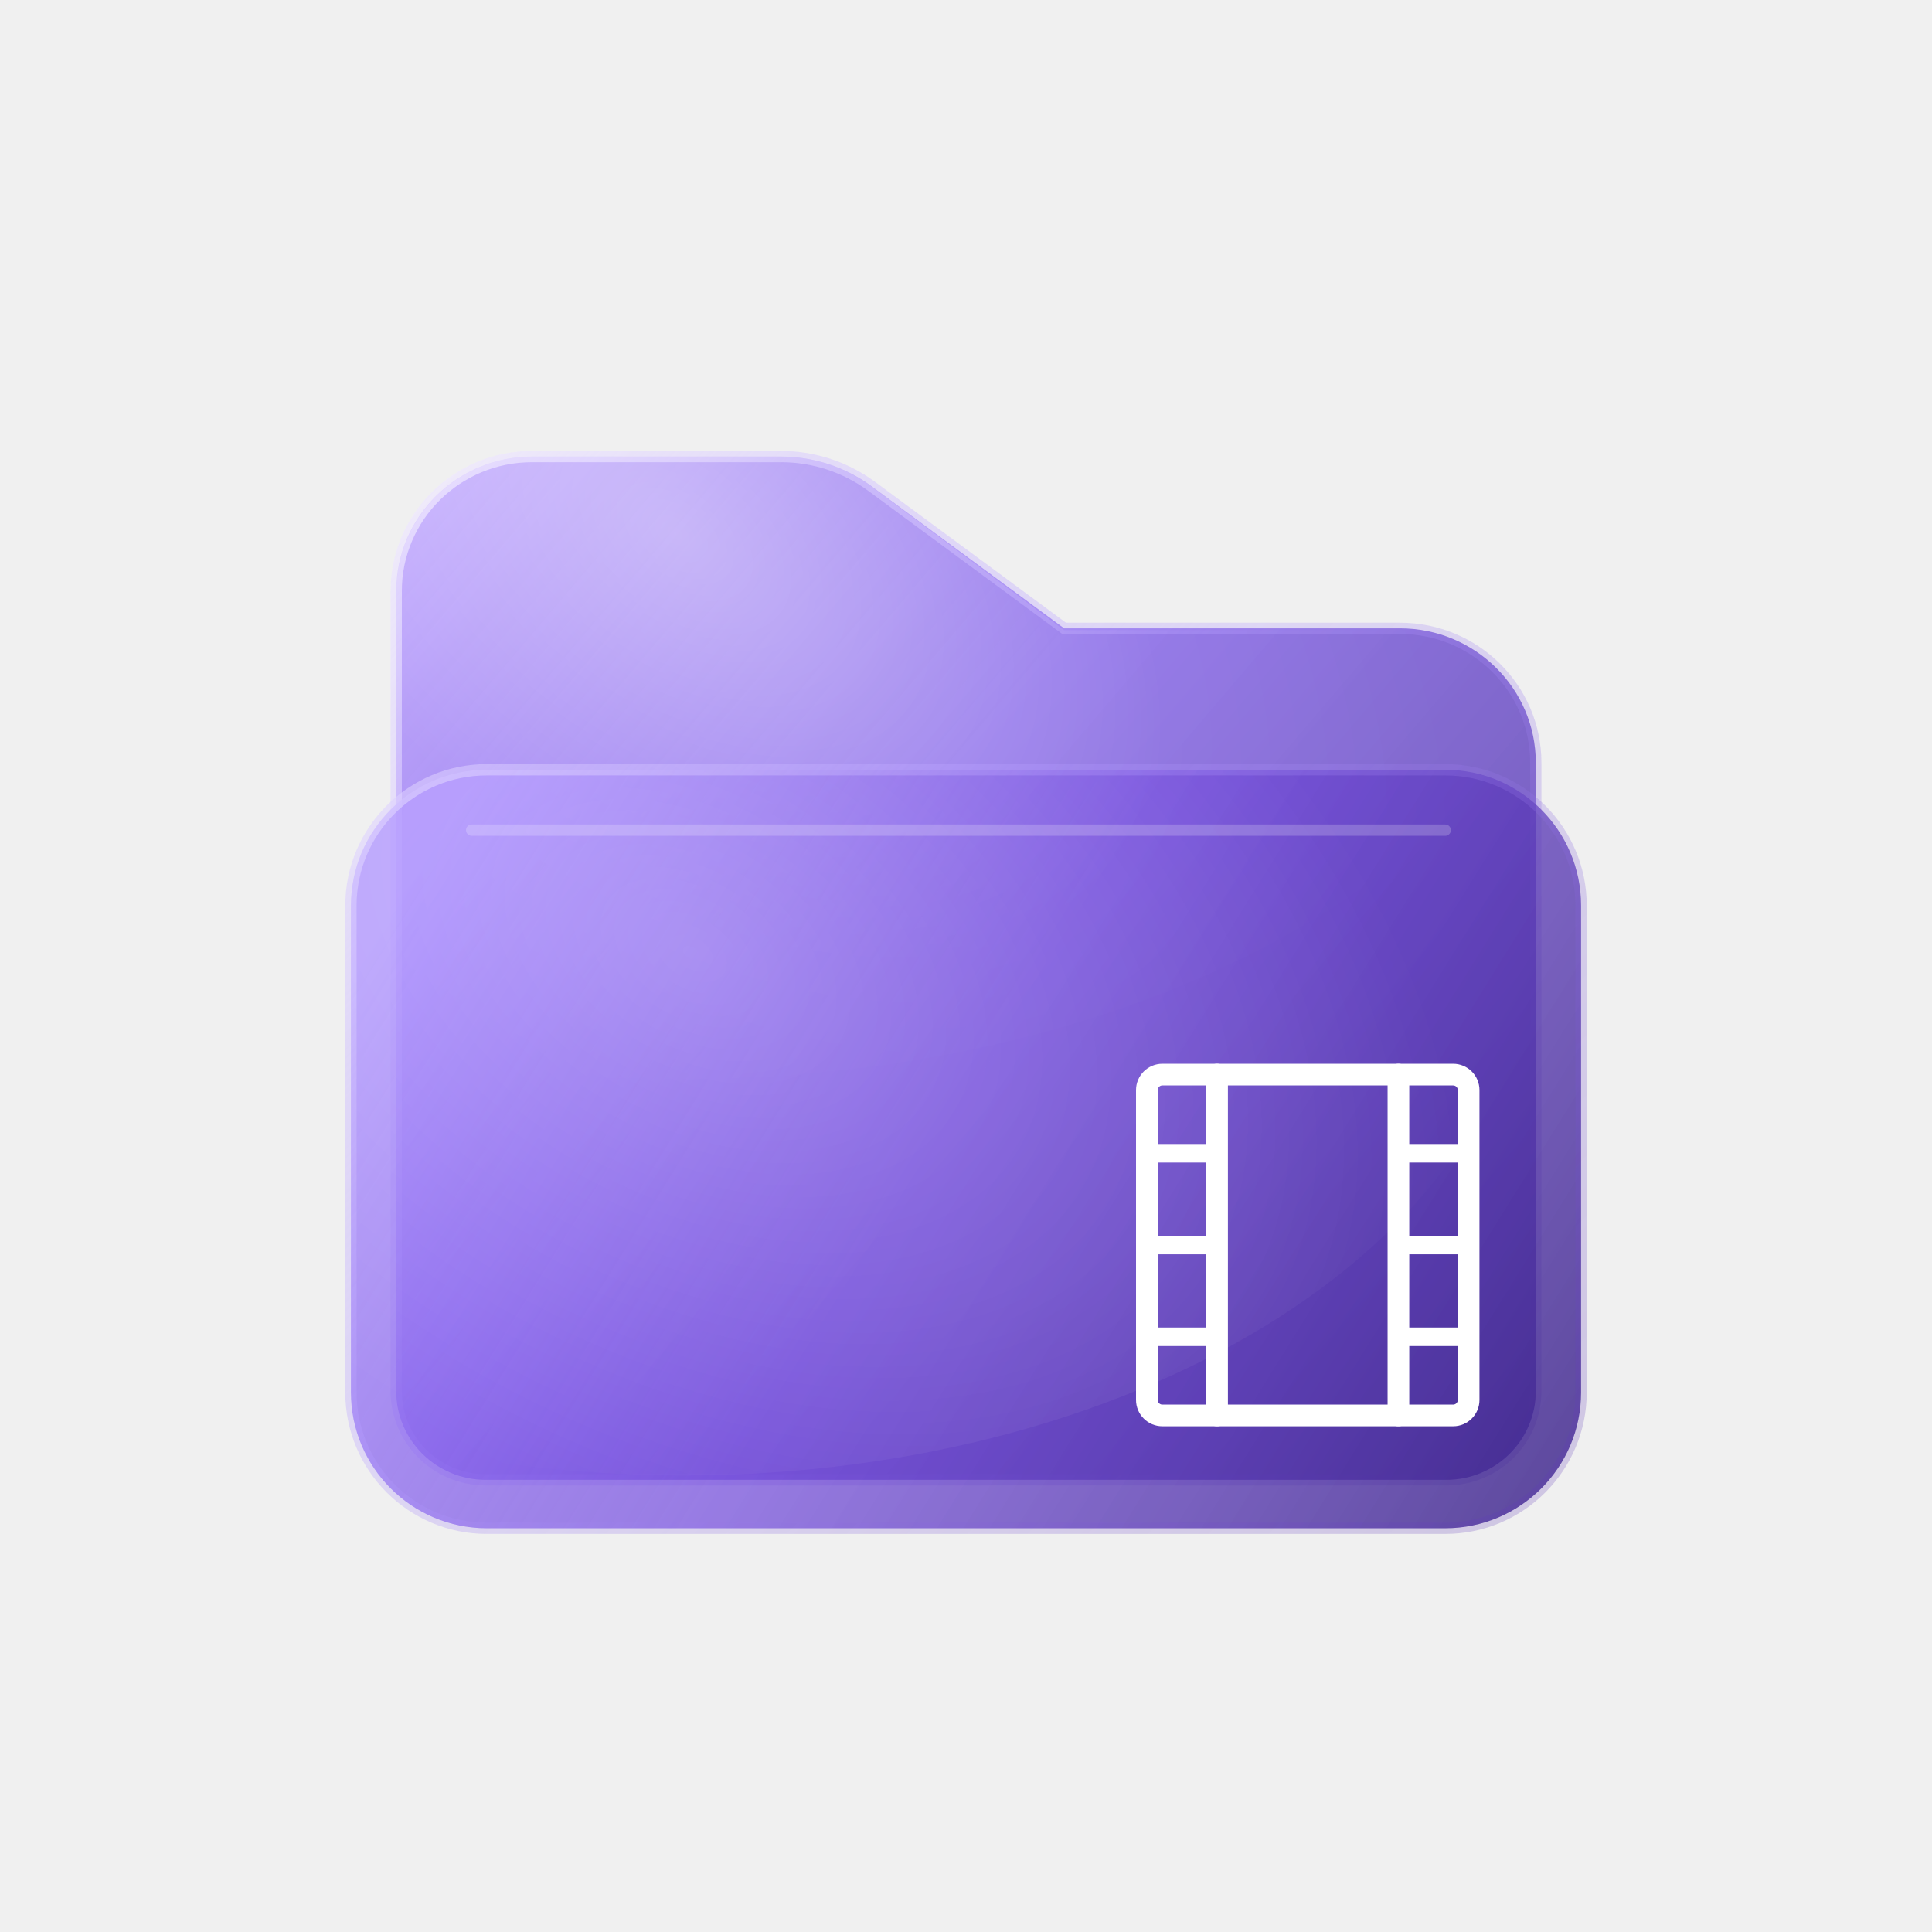
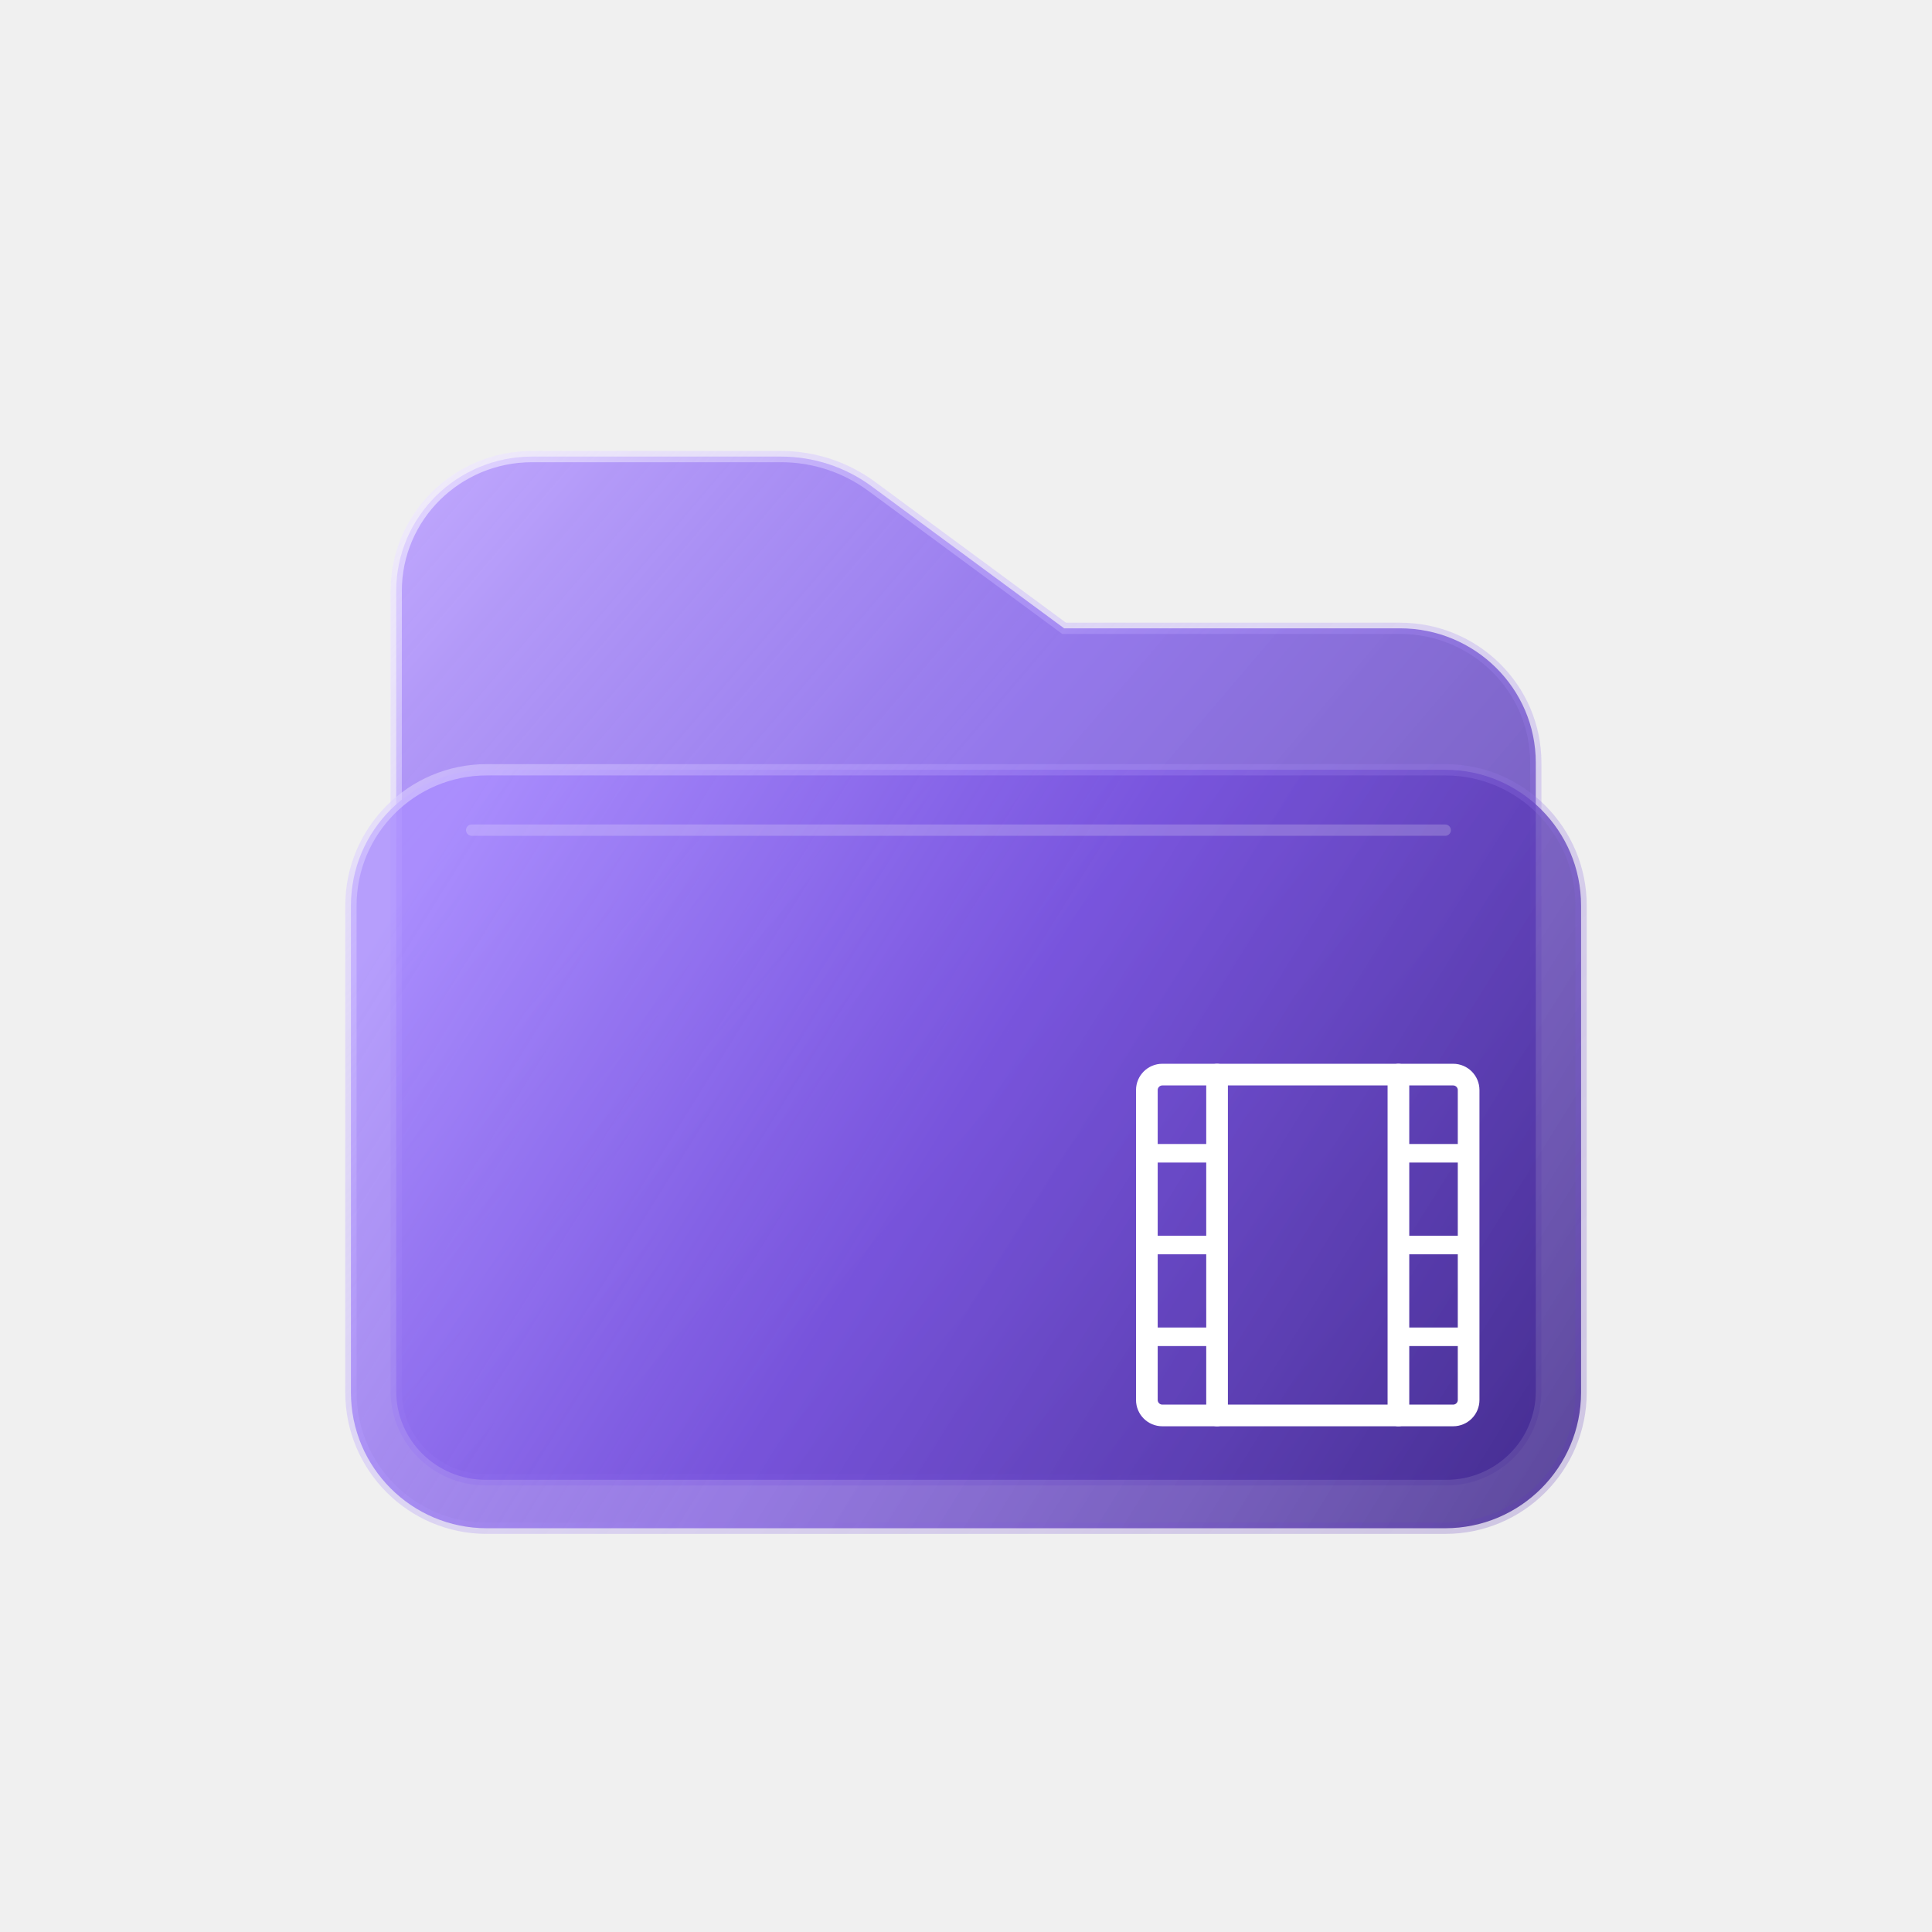
- <svg xmlns="http://www.w3.org/2000/svg" id="uuid-62114bf0-ecba-4ca4-a083-03712e193951" data-name="Layer 1" viewBox="0 0 512 512">
+ <svg xmlns="http://www.w3.org/2000/svg" id="uuid-8daa6f95-9f8d-4ba5-90bd-7c3b6b721982" data-name="Layer 1" viewBox="0 0 512 512">
  <defs>
-     <linearGradient id="uuid-d523d0e6-b22f-4374-b137-c8645fe43c67" x1="93.268" y1="368.19" x2="387.493" y2="117.202" gradientTransform="translate(0 512) scale(1 -1)" gradientUnits="userSpaceOnUse">
+     <linearGradient id="uuid-43eb0083-522e-4b35-abef-db94dc94f78b" x1="93.268" y1="368.19" x2="387.493" y2="117.202" gradientTransform="translate(0 512) scale(1 -1)" gradientUnits="userSpaceOnUse">
      <stop offset="0" stop-color="#b79bff" stop-opacity=".86" />
      <stop offset=".42" stop-color="#754fea" stop-opacity=".74" />
      <stop offset="1" stop-color="#3f258f" stop-opacity=".78" />
    </linearGradient>
-     <linearGradient id="uuid-e97caae9-3984-4f57-9e77-f8bb81df4f03" x1="101.574" y1="383.511" x2="409.94" y2="75.146" gradientTransform="translate(0 512) scale(1 -1)" gradientUnits="userSpaceOnUse">
+     <linearGradient id="uuid-2bc8e657-a69c-4981-ae59-d470db2171a0" x1="101.574" y1="383.511" x2="409.94" y2="75.146" gradientTransform="translate(0 512) scale(1 -1)" gradientUnits="userSpaceOnUse">
      <stop offset="0" stop-color="#f2ecff" stop-opacity=".72" />
      <stop offset=".44" stop-color="#b39aff" stop-opacity=".3" />
      <stop offset="1" stop-color="#5b35b5" stop-opacity=".22" />
    </linearGradient>
-     <clipPath id="uuid-5e5940cc-8a45-449e-893a-1ebfe104a95c">
-       <path d="M105,157c0-19.88,16.12-36,36-36h66c8.63,0,17.05,2.79,23.98,7.96l51.02,38.04h89c19.88,0,36,16.12,36,36v144H105v-190Z" fill="none" />
-     </clipPath>
-     <radialGradient id="uuid-afeae7da-0962-4707-a84c-ad527b7879f4" cx="-1611.859" cy="313.866" fx="-1611.859" fy="313.866" r="1" gradientTransform="translate(283032.948 260740.214) rotate(36) scale(237 -142)" gradientUnits="userSpaceOnUse">
-       <stop offset="0" stop-color="#fff" stop-opacity=".34" />
-       <stop offset=".62" stop-color="#fff" stop-opacity=".04" />
-       <stop offset="1" stop-color="#fff" stop-opacity="0" />
-     </radialGradient>
-     <linearGradient id="uuid-a50569e1-8f9f-4971-a559-c6649fffc90b" x1="118.527" y1="293.06" x2="404.527" y2="115.06" gradientTransform="translate(0 512) scale(1 -1)" gradientUnits="userSpaceOnUse">
+     <linearGradient id="uuid-1890ccd5-7cd2-471d-a625-7c957c944235" x1="118.527" y1="293.06" x2="404.527" y2="115.06" gradientTransform="translate(0 512) scale(1 -1)" gradientUnits="userSpaceOnUse">
      <stop offset="0" stop-color="#a98cff" stop-opacity=".82" />
      <stop offset=".46" stop-color="#7149dd" stop-opacity=".7" />
      <stop offset="1" stop-color="#40278f" stop-opacity=".82" />
    </linearGradient>
-     <linearGradient id="uuid-7587beef-3005-4bd2-a0c3-bf4083974b52" x1="91.25" y1="372.25" x2="382.25" y2="81.25" gradientTransform="translate(0 512) scale(1 -1)" gradientUnits="userSpaceOnUse">
+     <linearGradient id="uuid-728cd028-fa86-4bdb-8654-b01486b08952" x1="91.25" y1="372.25" x2="382.25" y2="81.25" gradientTransform="translate(0 512) scale(1 -1)" gradientUnits="userSpaceOnUse">
      <stop offset="0" stop-color="#f2ecff" stop-opacity=".72" />
      <stop offset=".44" stop-color="#b39aff" stop-opacity=".3" />
      <stop offset="1" stop-color="#5b35b5" stop-opacity=".22" />
    </linearGradient>
-     <clipPath id="uuid-b6e82308-779b-423c-8e32-db3707009f7f">
-       <rect x="93" y="204" width="326" height="201" rx="36" ry="36" fill="none" />
-     </clipPath>
-     <radialGradient id="uuid-246d1e90-16c2-4048-9991-d6ef91bfb811" cx="-1611.128" cy="313.009" fx="-1611.128" fy="313.009" r="1" gradientTransform="translate(284930.883 223930.032) rotate(31) scale(223 -144)" gradientUnits="userSpaceOnUse">
-       <stop offset="0" stop-color="#fff" stop-opacity=".22" />
-       <stop offset="1" stop-color="#fff" stop-opacity="0" />
-     </radialGradient>
  </defs>
-   <g>
-     <path d="M105,156.617c0-19.671,16.118-35.617,36-35.617h66c8.63,0,17.05,2.76,23.98,7.875l51.02,37.635h89c19.882,0,36,15.946,36,35.617v166.562c0,12.969-10.626,23.482-23.734,23.482h-254.531c-13.108,0-23.734-10.513-23.734-23.482v-212.073Z" fill="url(#uuid-d523d0e6-b22f-4374-b137-c8645fe43c67)" stroke="url(#uuid-e97caae9-3984-4f57-9e77-f8bb81df4f03)" stroke-width="2.984" />
-     <g clip-path="url(#uuid-5e5940cc-8a45-449e-893a-1ebfe104a95c)">
-       <ellipse cx="180" cy="141" rx="238" ry="145" fill="url(#uuid-afeae7da-0962-4707-a84c-ad527b7879f4)" />
+   <g id="uuid-a79482e8-4714-406a-8bbf-c5d8229affef" data-name="4">
+     <path d="M105,156.617c0-19.671,16.118-35.617,36-35.617h66c8.63,0,17.05,2.76,23.98,7.875l51.02,37.635h89c19.882,0,36,15.946,36,35.617v166.562c0,12.969-10.626,23.482-23.734,23.482h-254.531c-13.108,0-23.734-10.513-23.734-23.482v-212.073Z" fill="url(#uuid-43eb0083-522e-4b35-abef-db94dc94f78b)" stroke="url(#uuid-2bc8e657-a69c-4981-ae59-d470db2171a0)" stroke-width="2.984" />
+     <path d="M93,240c0-19.88,16.12-36,36-36h254c19.88,0,36,16.12,36,36v129c0,19.88-16.12,36-36,36h-254c-19.88,0-36-16.12-36-36v-129Z" fill="url(#uuid-1890ccd5-7cd2-471d-a625-7c957c944235)" stroke="url(#uuid-728cd028-fa86-4bdb-8654-b01486b08952)" stroke-width="3" />
+     <path d="M125,220h258" fill="none" stroke="rgba(255, 255, 255, .2)" stroke-linecap="round" stroke-width="3" />
+     <g>
+       <rect x="303.93" y="284.783" width="85.27" height="90.322" rx="4.103" ry="4.103" fill="none" stroke="#fff" stroke-linecap="round" stroke-linejoin="round" stroke-width="5.744" />
+       <path d="M322.535,284.783v90.322M370.596,284.783v90.322" fill="none" stroke="#fff" stroke-linecap="round" stroke-linejoin="round" stroke-width="5.744" />
+       <path d="M305.481,305.627h16.279M305.481,329.944h16.279M305.481,354.262h16.279M371.371,305.627h16.279M371.371,329.944h16.279M371.371,354.262h16.279" fill="none" stroke="#fff" stroke-linecap="round" stroke-linejoin="round" stroke-width="4.923" />
    </g>
-     <path d="M93,240c0-19.88,16.12-36,36-36h254c19.88,0,36,16.12,36,36v129c0,19.88-16.12,36-36,36h-254c-19.88,0-36-16.12-36-36v-129Z" fill="url(#uuid-a50569e1-8f9f-4971-a559-c6649fffc90b)" stroke="url(#uuid-7587beef-3005-4bd2-a0c3-bf4083974b52)" stroke-width="3" />
-     <g clip-path="url(#uuid-b6e82308-779b-423c-8e32-db3707009f7f)">
-       <ellipse cx="181" cy="247" rx="224" ry="144" fill="url(#uuid-246d1e90-16c2-4048-9991-d6ef91bfb811)" />
-     </g>
-     <path d="M125,220h258" fill="none" stroke="rgba(255, 255, 255, .2)" stroke-linecap="round" stroke-width="3" />
-   </g>
-   <g>
-     <rect x="303.93" y="284.783" width="85.27" height="90.322" rx="4.103" ry="4.103" fill="none" stroke="#fff" stroke-linecap="round" stroke-linejoin="round" stroke-width="5.744" />
-     <path d="M322.535,284.783v90.322M370.596,284.783v90.322" fill="none" stroke="#fff" stroke-linecap="round" stroke-linejoin="round" stroke-width="5.744" />
-     <path d="M305.481,305.627h16.279M305.481,329.944h16.279M305.481,354.262h16.279M371.371,305.627h16.279M371.371,329.944h16.279M371.371,354.262h16.279" fill="none" stroke="#fff" stroke-linecap="round" stroke-linejoin="round" stroke-width="4.923" />
  </g>
</svg>
